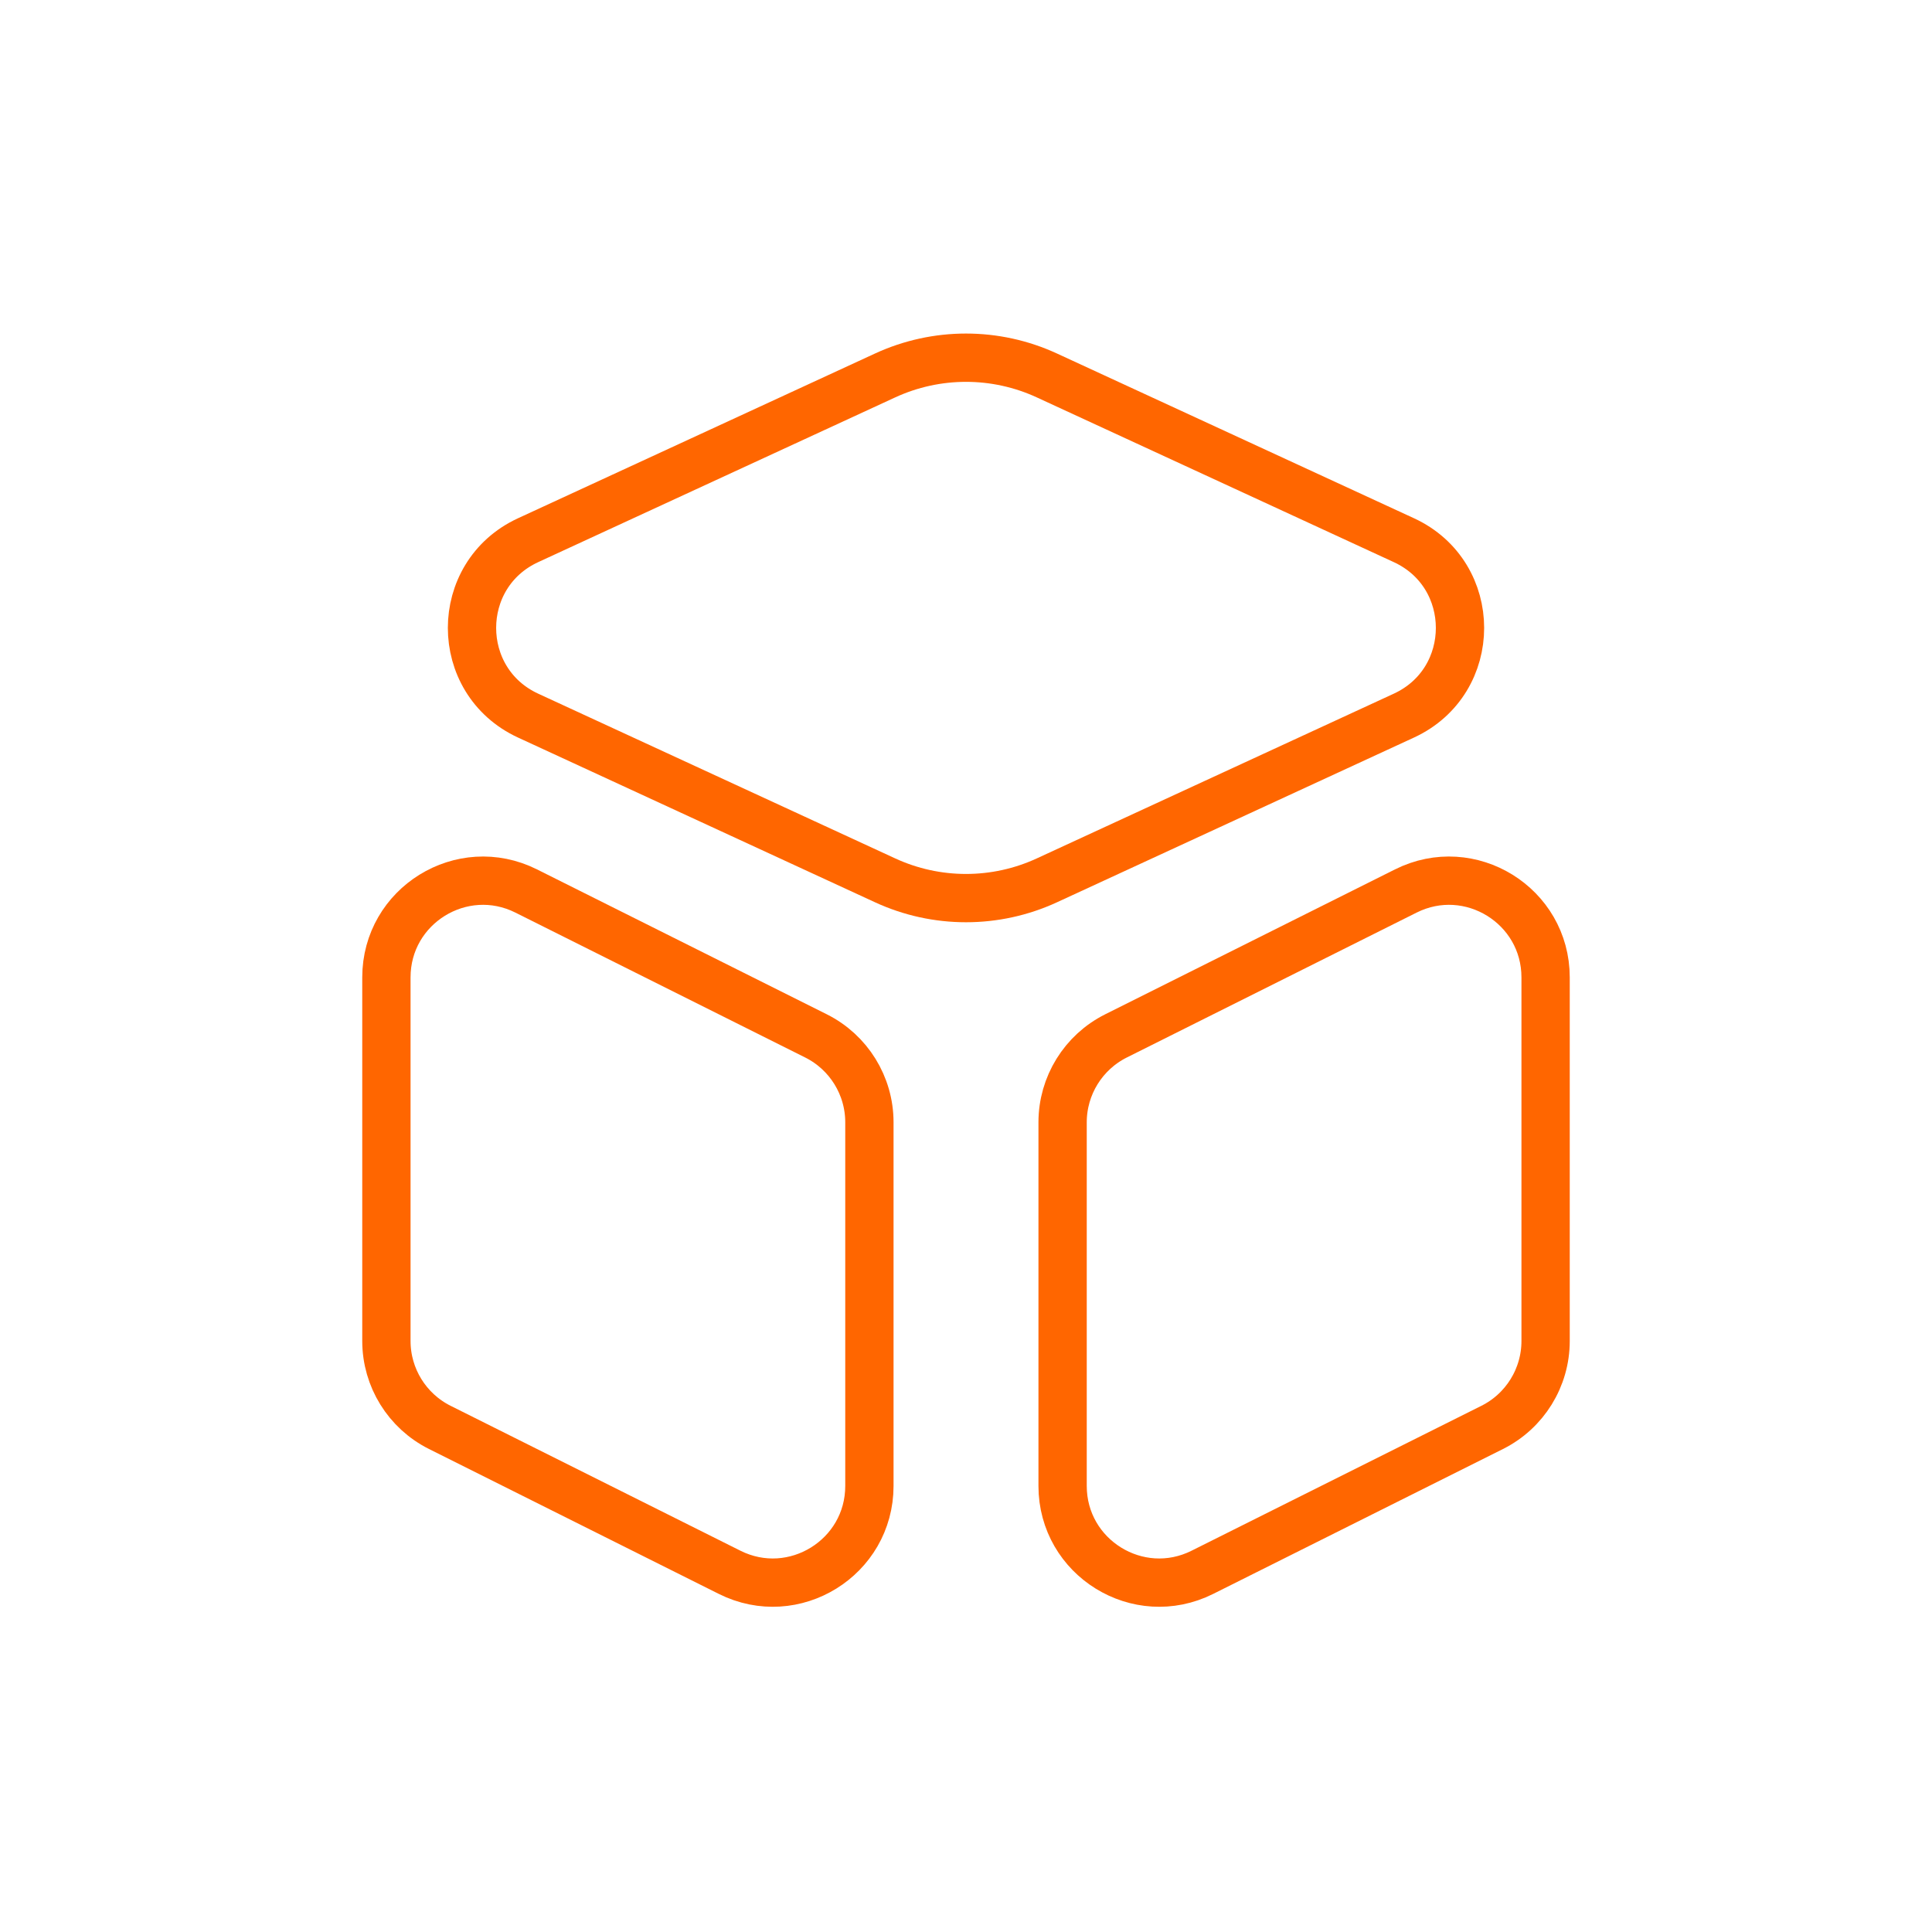
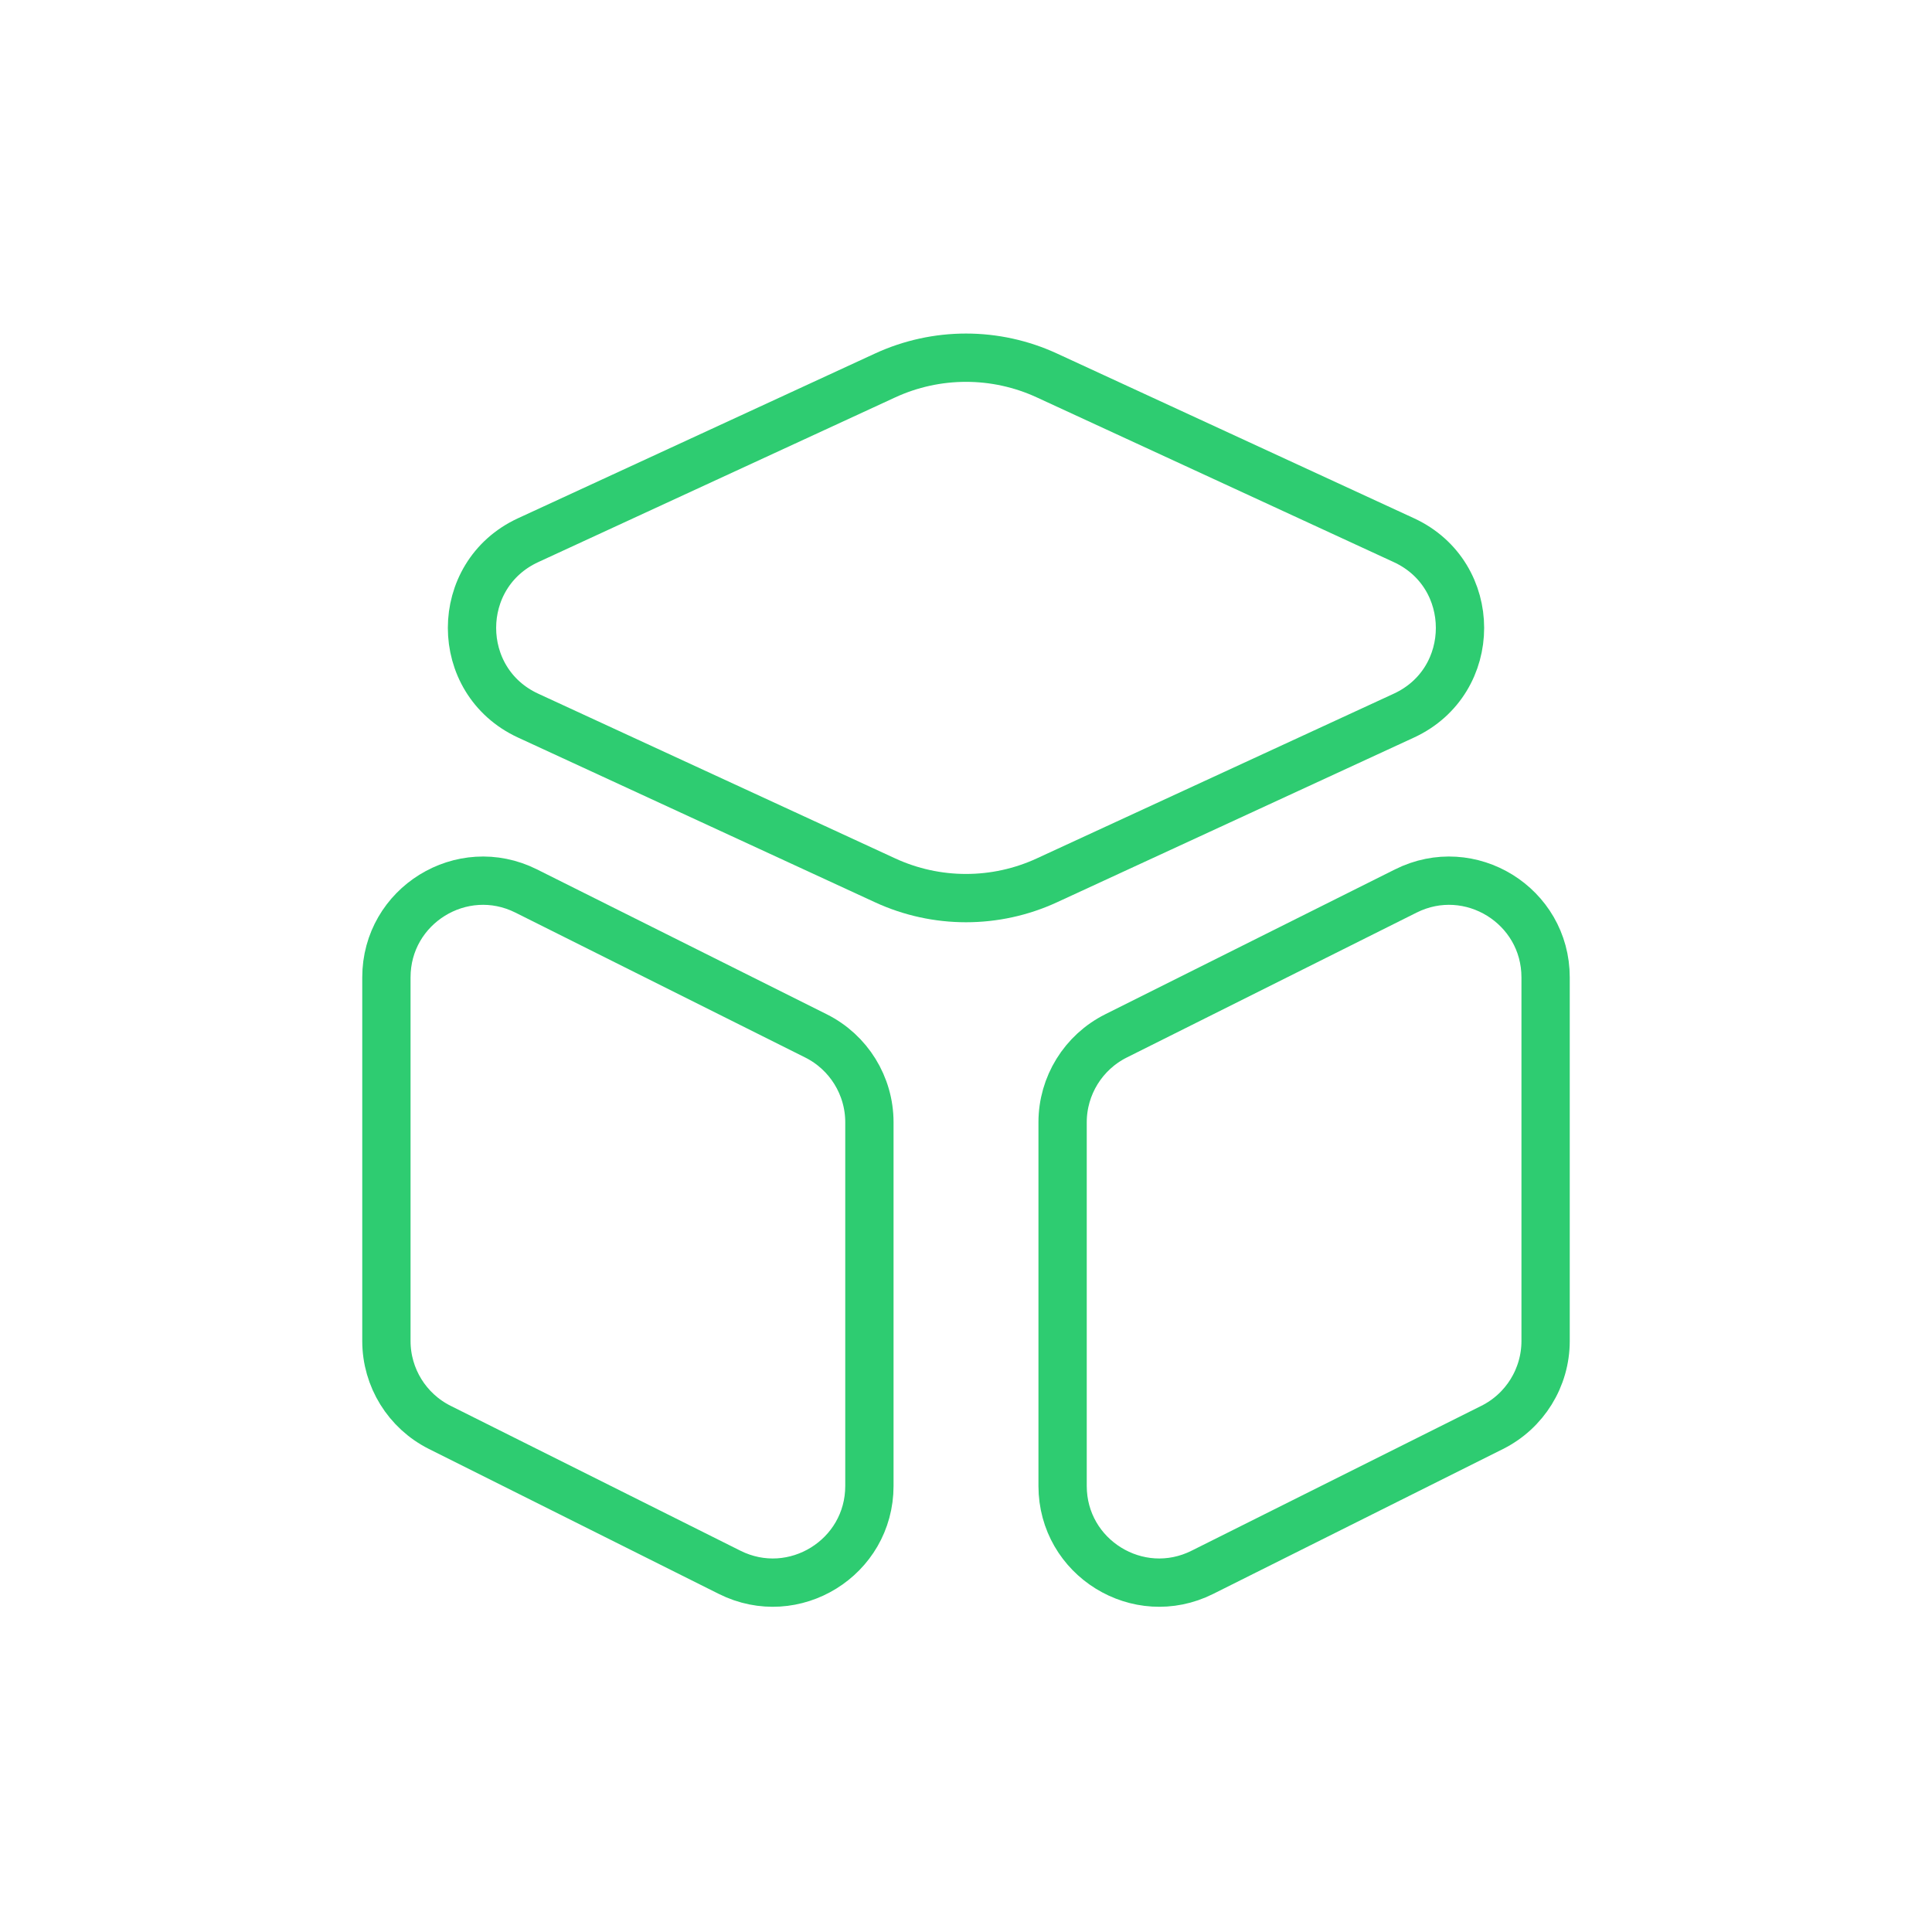
<svg xmlns="http://www.w3.org/2000/svg" width="40" height="40" viewBox="0 0 40 40" fill="none">
-   <path d="M8 20.236C8 18.749 9.565 17.782 10.894 18.447L16.894 21.447C17.572 21.786 18 22.479 18 23.236V30.764C18 32.251 16.435 33.218 15.106 32.553L9.106 29.553C8.428 29.214 8 28.521 8 27.764V20.236Z" stroke="#FF6600" />
-   <path d="M18.324 7.774C19.387 7.283 20.613 7.283 21.676 7.774L29.066 11.184C30.615 11.899 30.615 14.101 29.066 14.816L21.676 18.226C20.613 18.717 19.387 18.717 18.324 18.226L10.934 14.816C9.385 14.101 9.385 11.899 10.934 11.184L18.324 7.774Z" stroke="#FF6600" />
-   <path d="M32 20.236C32 18.749 30.435 17.782 29.106 18.447L23.106 21.447C22.428 21.786 22 22.479 22 23.236V30.764C22 32.251 23.565 33.218 24.894 32.553L30.894 29.553C31.572 29.214 32 28.521 32 27.764V20.236Z" stroke="#FF6600" />
+   <path d="M8 20.236C8 18.749 9.565 17.782 10.894 18.447L16.894 21.447C17.572 21.786 18 22.479 18 23.236V30.764C18 32.251 16.435 33.218 15.106 32.553L9.106 29.553C8.428 29.214 8 28.521 8 27.764V20.236Z" stroke="#2ECC71" />
+   <path d="M18.324 7.774C19.387 7.283 20.613 7.283 21.676 7.774L29.066 11.184C30.615 11.899 30.615 14.101 29.066 14.816L21.676 18.226C20.613 18.717 19.387 18.717 18.324 18.226L10.934 14.816C9.385 14.101 9.385 11.899 10.934 11.184L18.324 7.774Z" stroke="#2ECC71" />
+   <path d="M32 20.236C32 18.749 30.435 17.782 29.106 18.447L23.106 21.447C22.428 21.786 22 22.479 22 23.236V30.764C22 32.251 23.565 33.218 24.894 32.553L30.894 29.553C31.572 29.214 32 28.521 32 27.764V20.236Z" stroke="#2ECC71" />
</svg>
